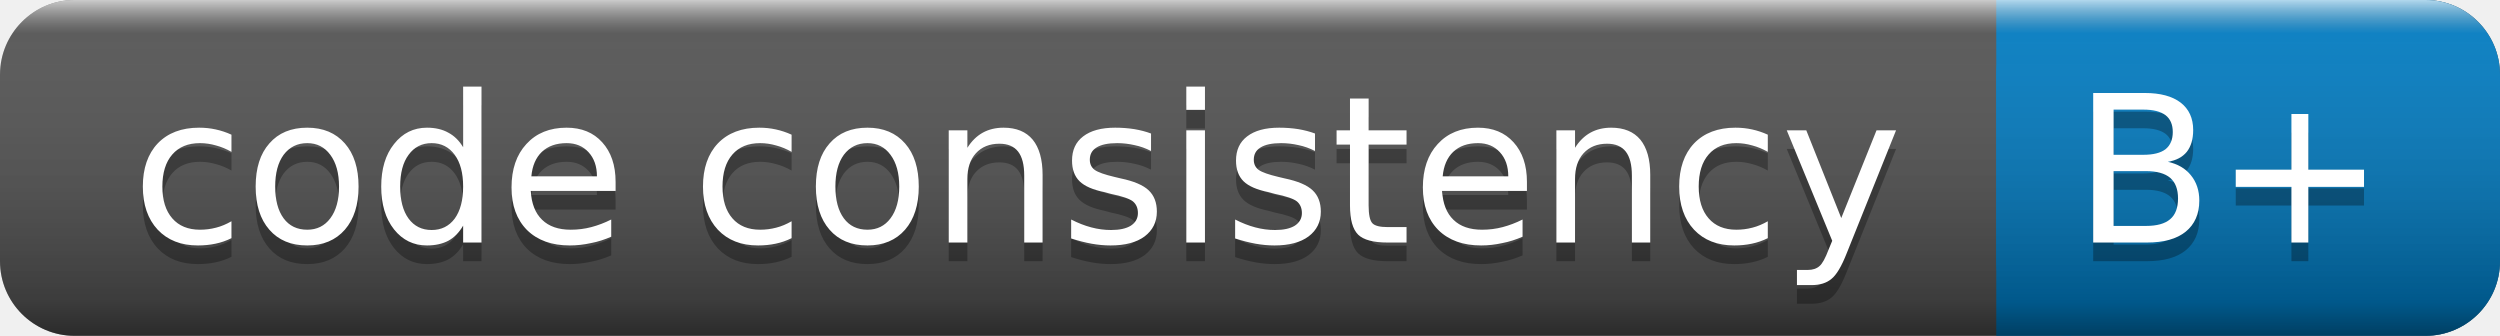
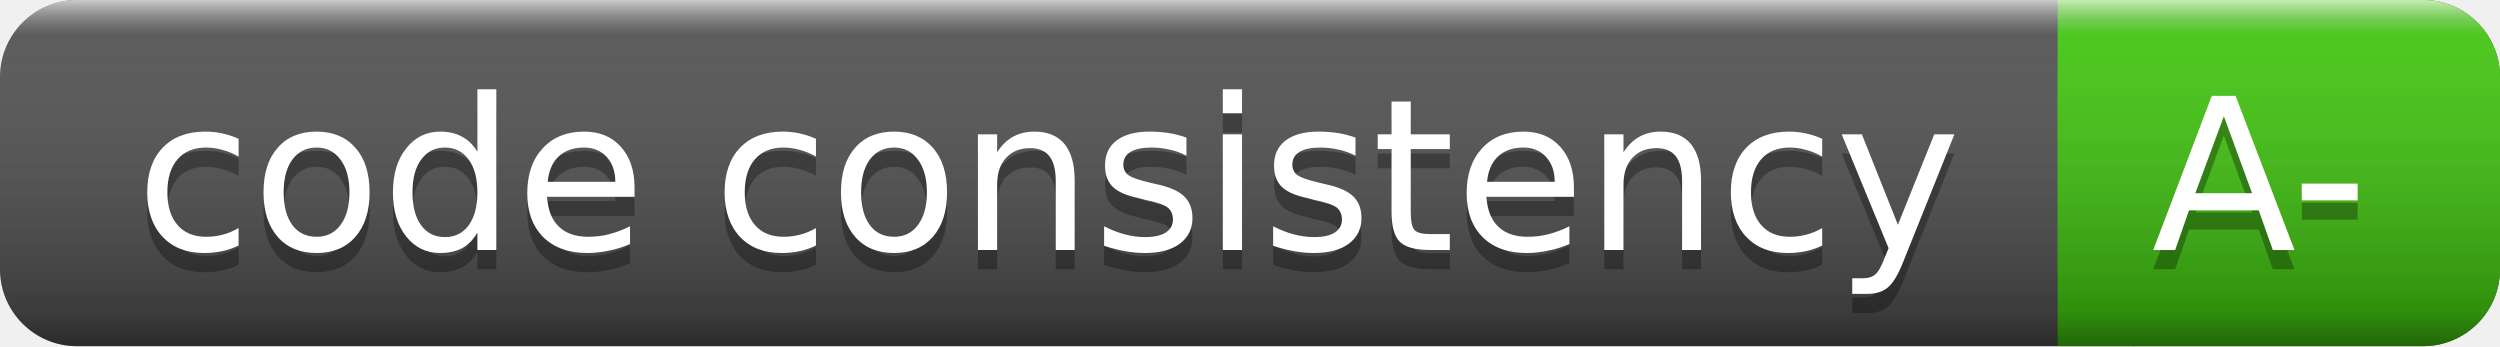
- <svg xmlns="http://www.w3.org/2000/svg" width="134" height="18">
+ <svg xmlns="http://www.w3.org/2000/svg" width="130" height="18">
  <linearGradient id="a" x2="0" y2="100%">
    <stop offset="0" stop-color="#fff" stop-opacity=".7" />
    <stop offset=".1" stop-color="#aaa" stop-opacity=".1" />
    <stop offset=".9" stop-opacity=".3" />
    <stop offset="1" stop-opacity=".5" />
  </linearGradient>
-   <rect rx="4" width="134" height="18" fill="#555" />
-   <rect rx="4" x="107" width="27" height="18" fill="#007ec6" />
-   <path fill="#007ec6" d="M107 0h4v18h-4z" />
-   <rect rx="4" width="134" height="18" fill="url(#a)" />
+   <rect rx="4" width="130" height="18" fill="#555" />
+   <rect rx="4" x="107" width="23" height="18" fill="#4c1" />
+   <path fill="#4c1" d="M107 0h4v18h-4z" />
+   <rect rx="4" width="130" height="18" fill="url(#a)" />
  <g fill="#fff" text-anchor="middle" font-family="DejaVu Sans,Verdana,Geneva,sans-serif" font-size="11">
    <text x="54.5" y="14" fill="#010101" fill-opacity=".3">code consistency</text>
    <text x="54.5" y="13">code consistency</text>
-     <text x="119.5" y="14" fill="#010101" fill-opacity=".3">B+</text>
-     <text x="119.5" y="13">B+</text>
+     <text x="117.5" y="14" fill="#010101" fill-opacity=".3">A-</text>
+     <text x="117.5" y="13">A-</text>
  </g>
</svg>
